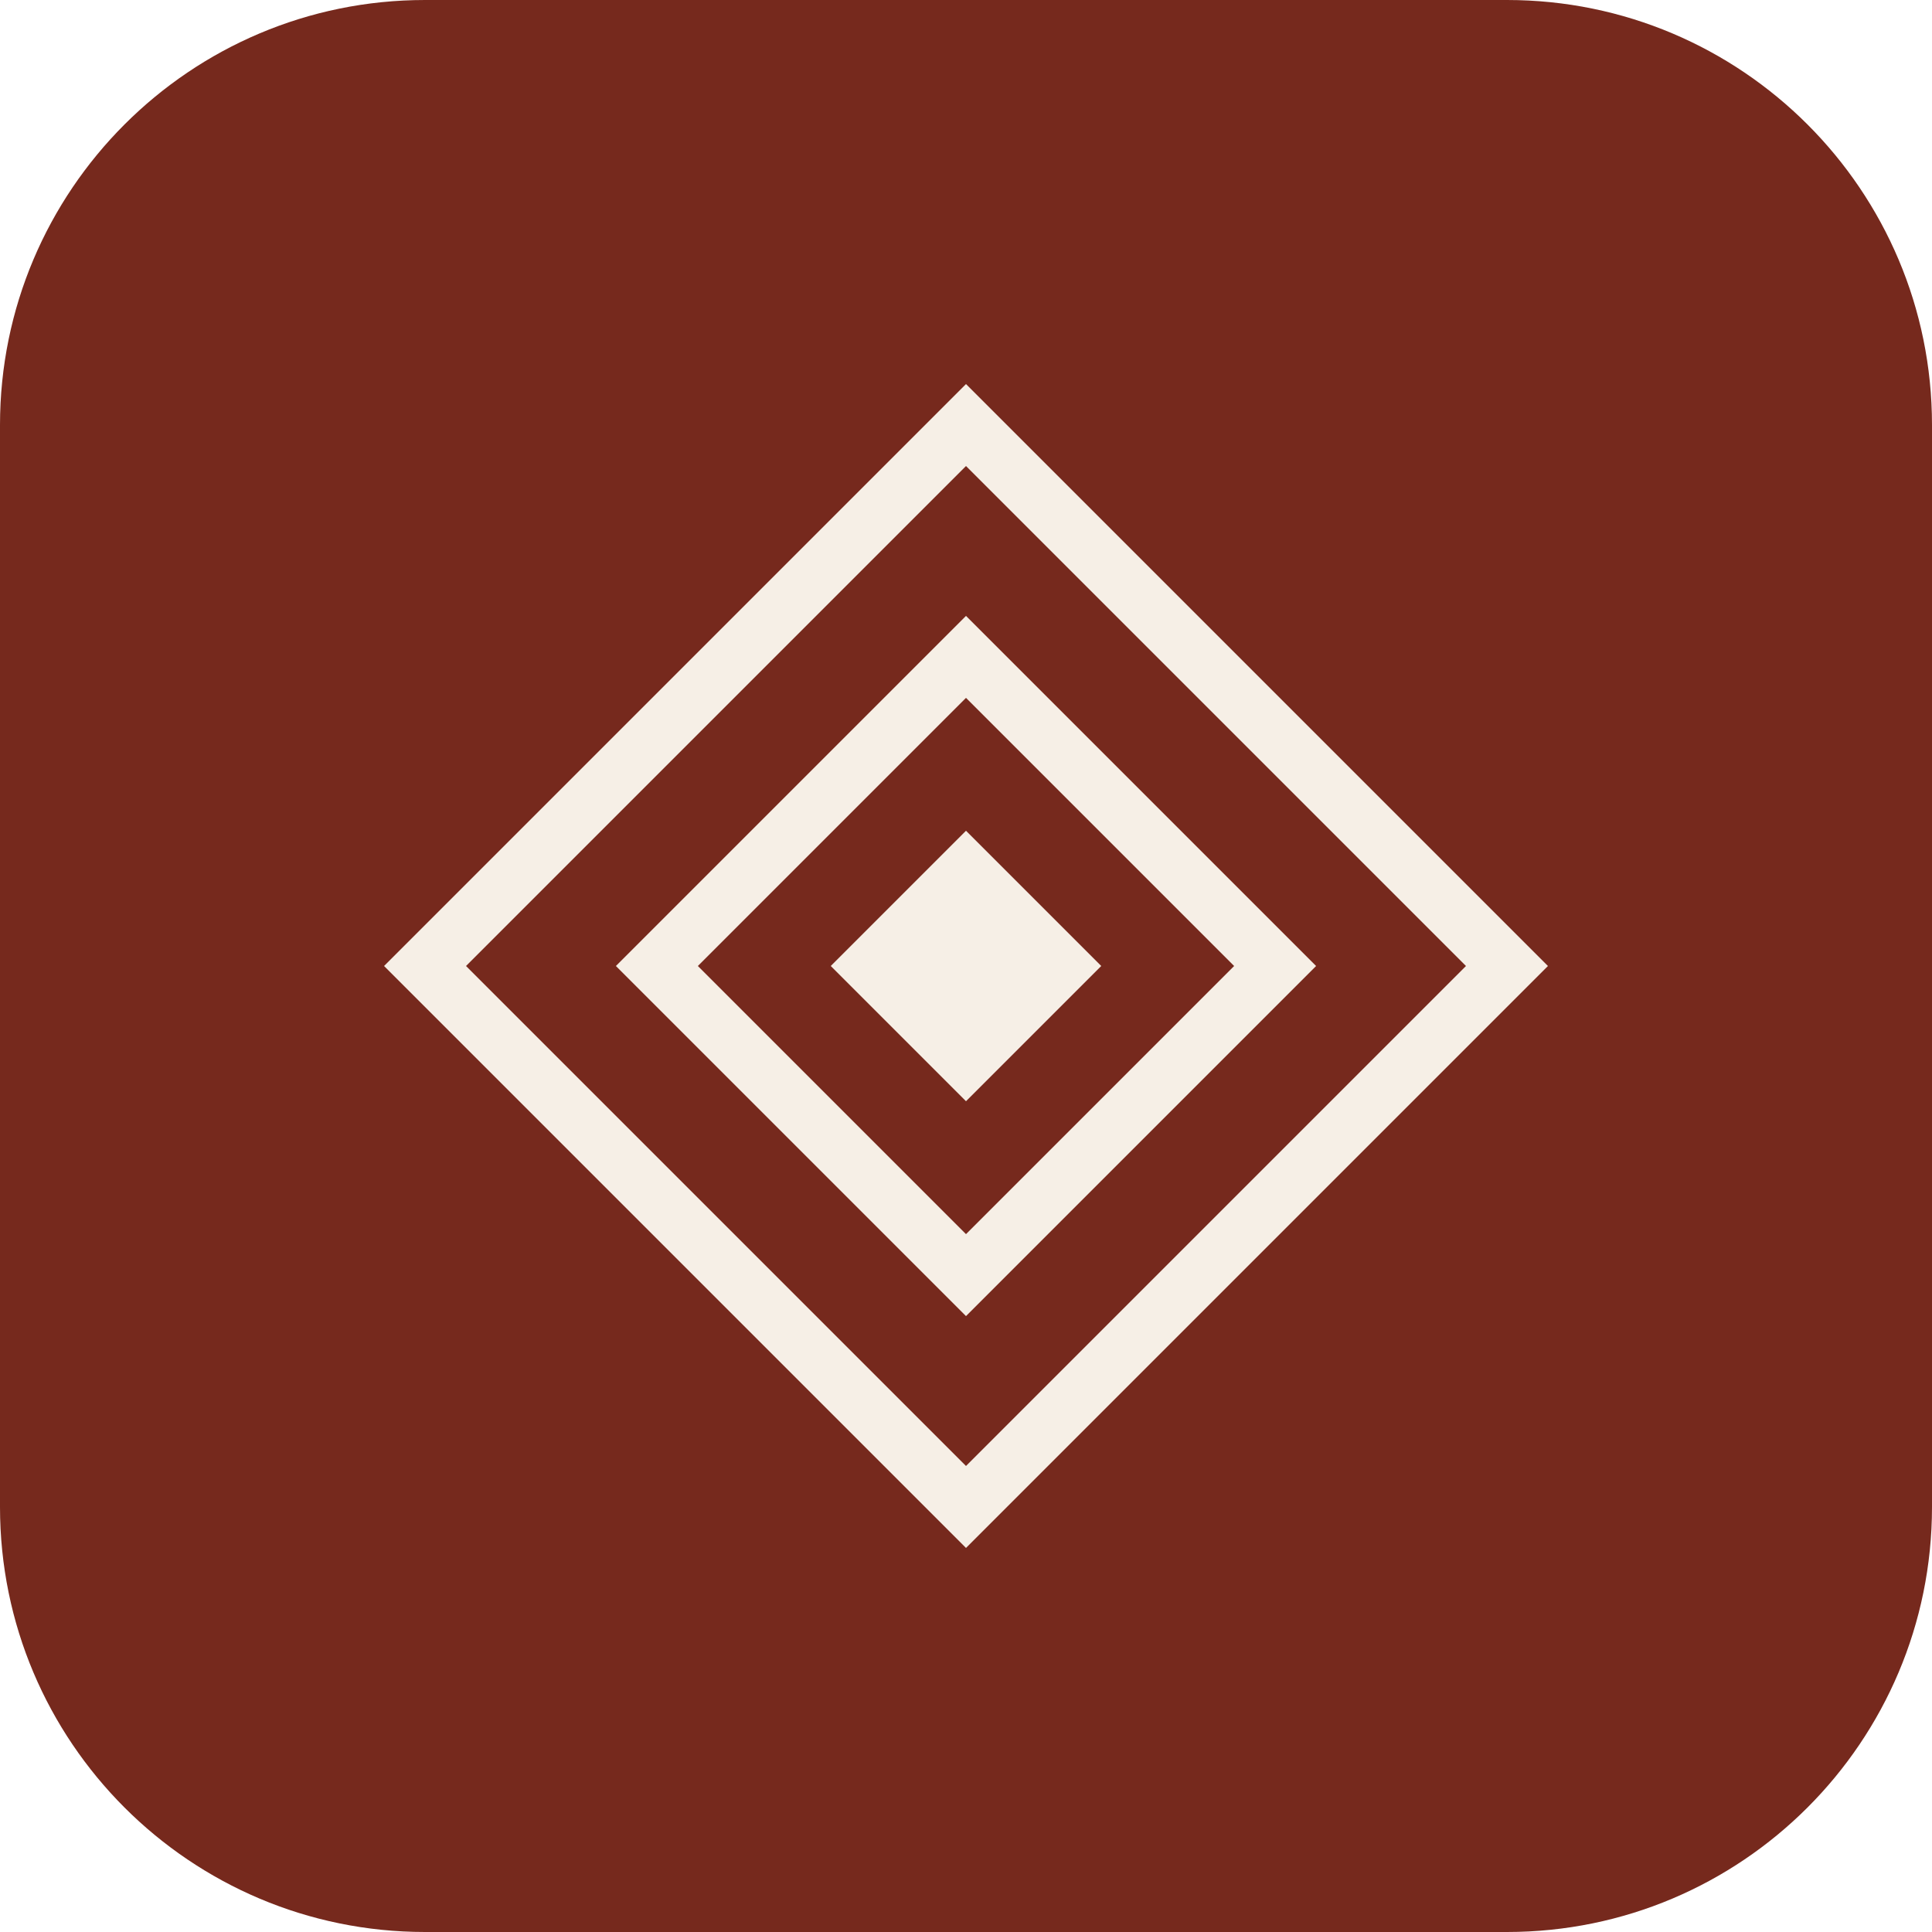
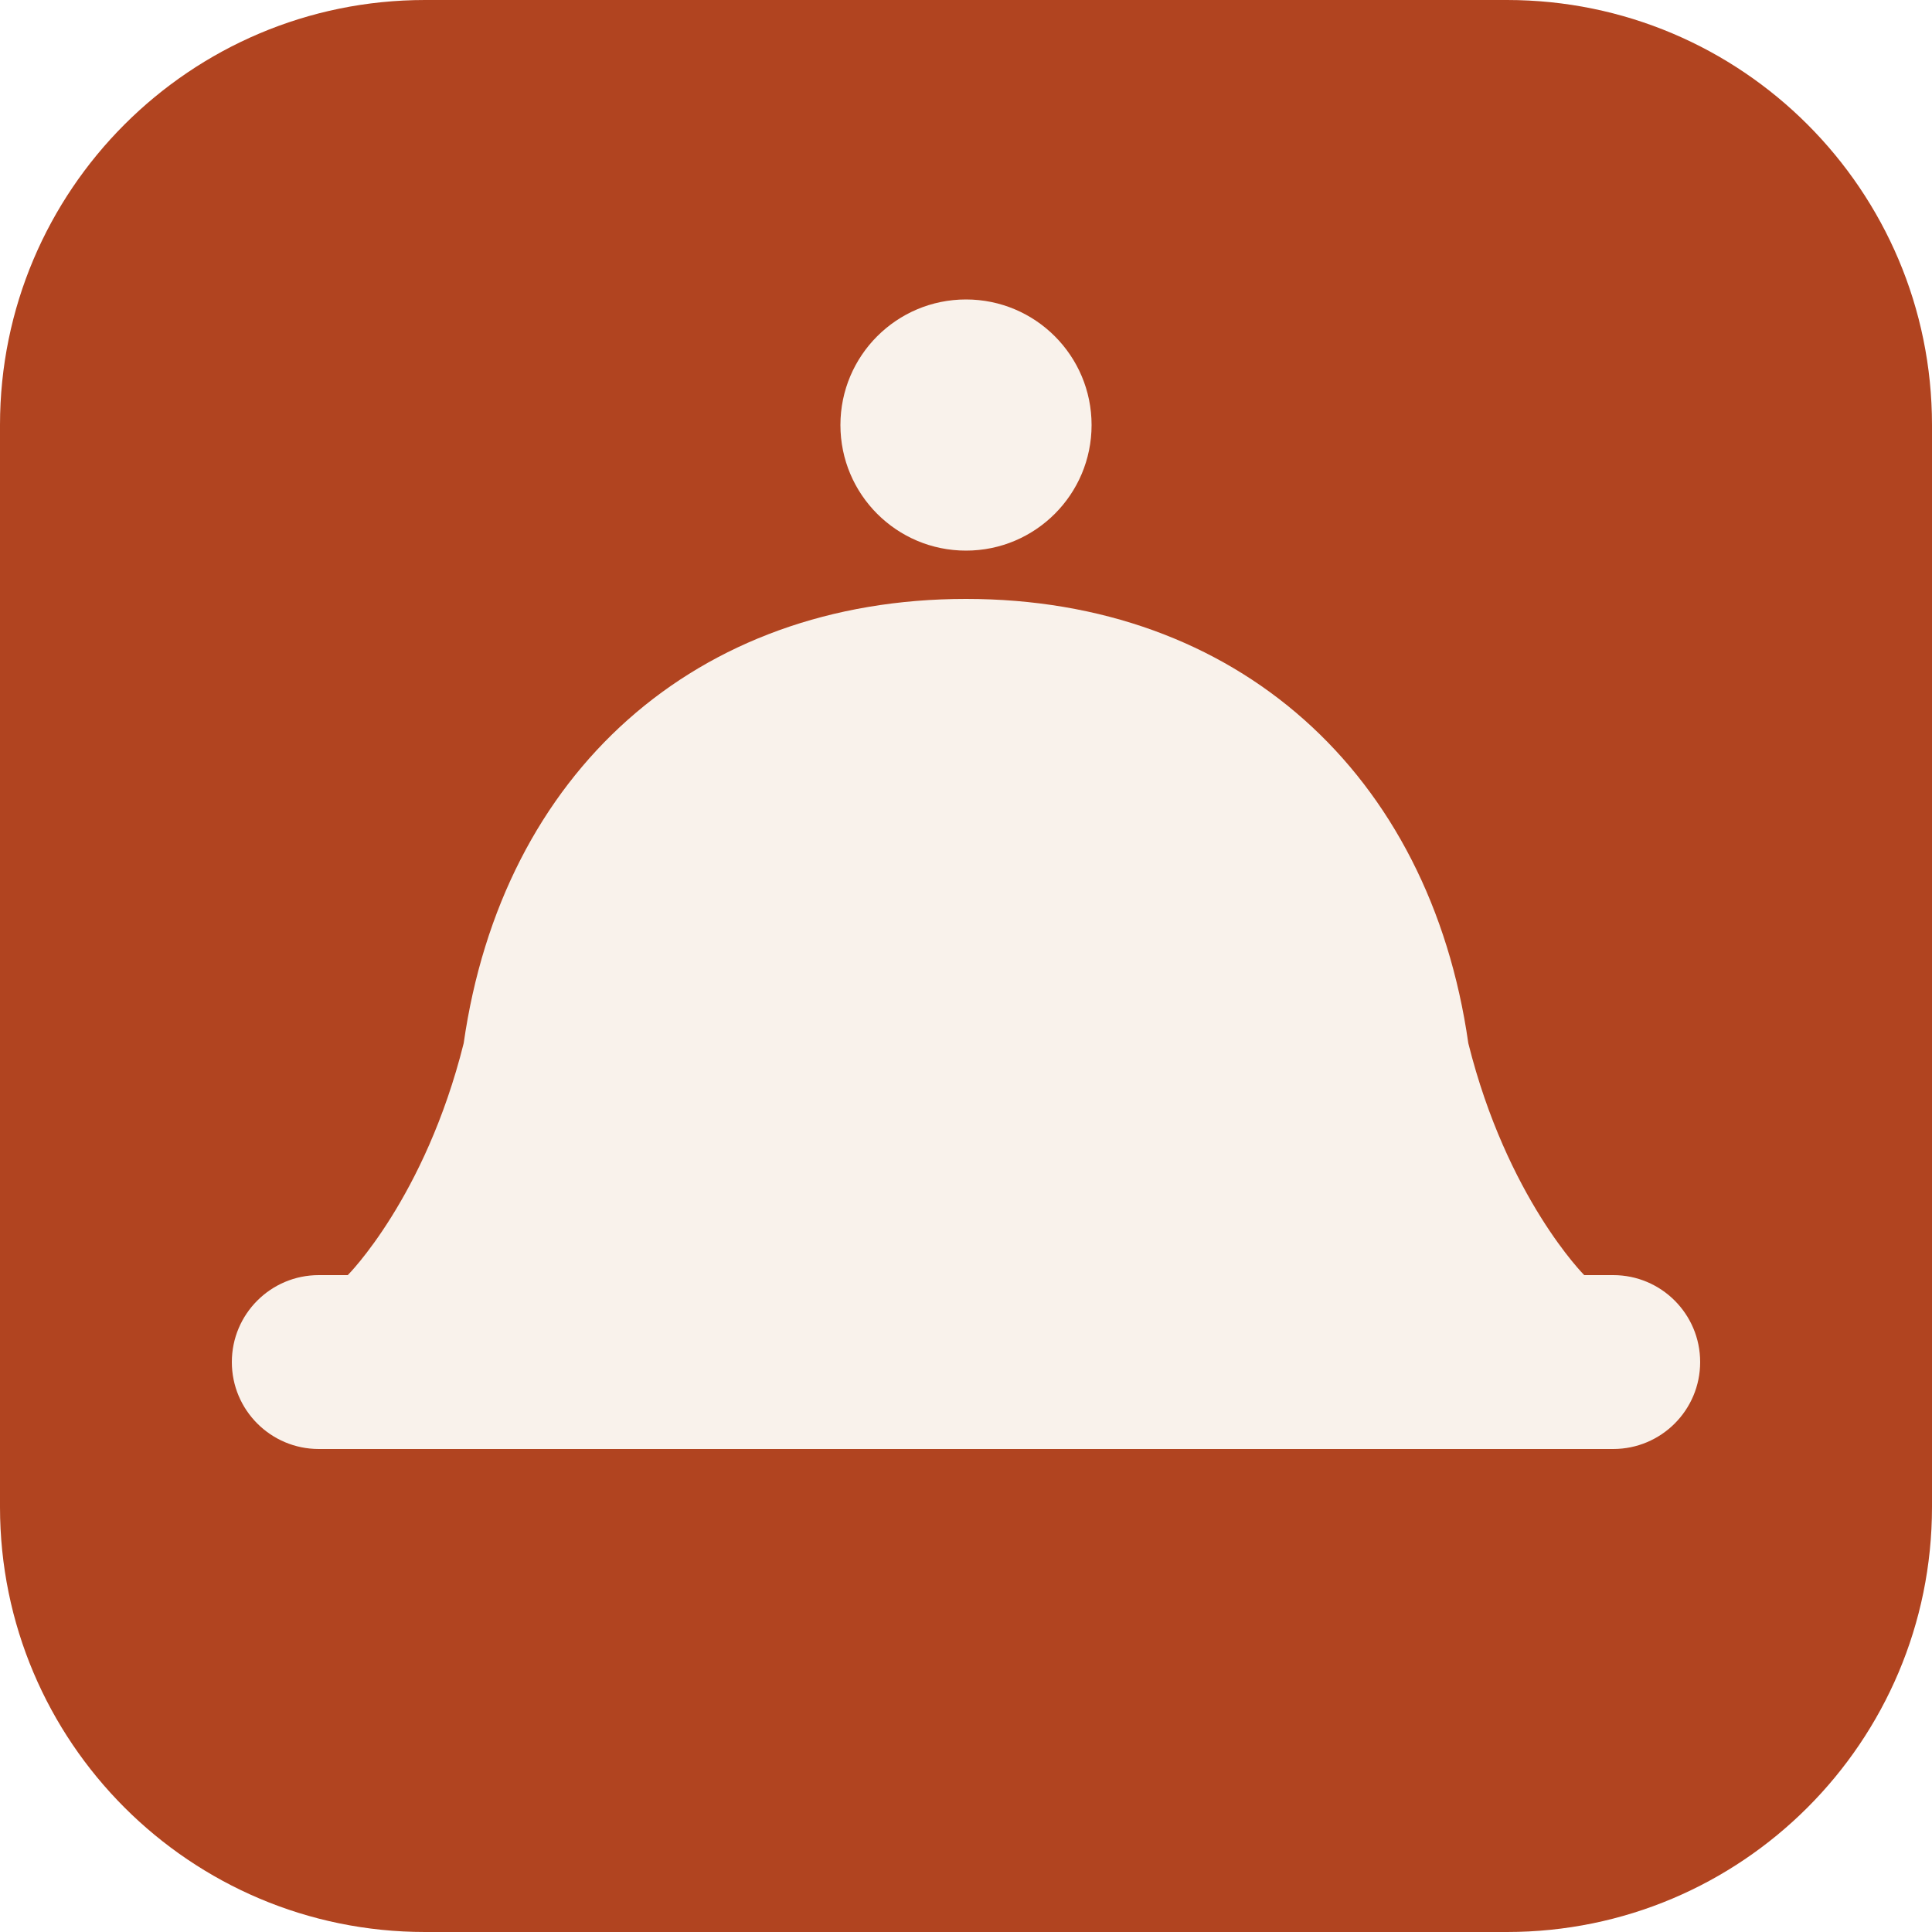
- <svg xmlns="http://www.w3.org/2000/svg" width="512" height="512" viewBox="0 0 512 512">
-   <rect width="512" height="512" rx="112.64" fill="#76291d" />
-   <g transform="translate(92.16 92.16) scale(10.24)" fill="none" stroke="#f6efe6" stroke-width="1.5">
-     <path d="M16 2 30 16 16 30 2 16Z" />
-     <path d="M16 8 24 16 16 24 8 16Z" />
-     <path d="M16 12.5 19.5 16 16 19.5 12.5 16Z" fill="#f6efe6" stroke="none" />
+ <svg xmlns="http://www.w3.org/2000/svg" width="200" height="200" viewBox="0 0 200 200" role="img">
+   <rect width="200" height="200" rx="44" fill="#B14420" />
+   <g transform="translate(0 -4)">
+     <path d="M36 136C36 136 44 128 48 112C52 84 72 66 100 66C128 66 148 84 152 112C156 128 164 136 164 136Z" fill="#F9F2EB" />
+     <circle cx="100" cy="48" r="13" fill="#F9F2EB" />
+     <rect x="24" y="136" width="152" height="18" rx="9" fill="#F9F2EB" />
  </g>
</svg>
